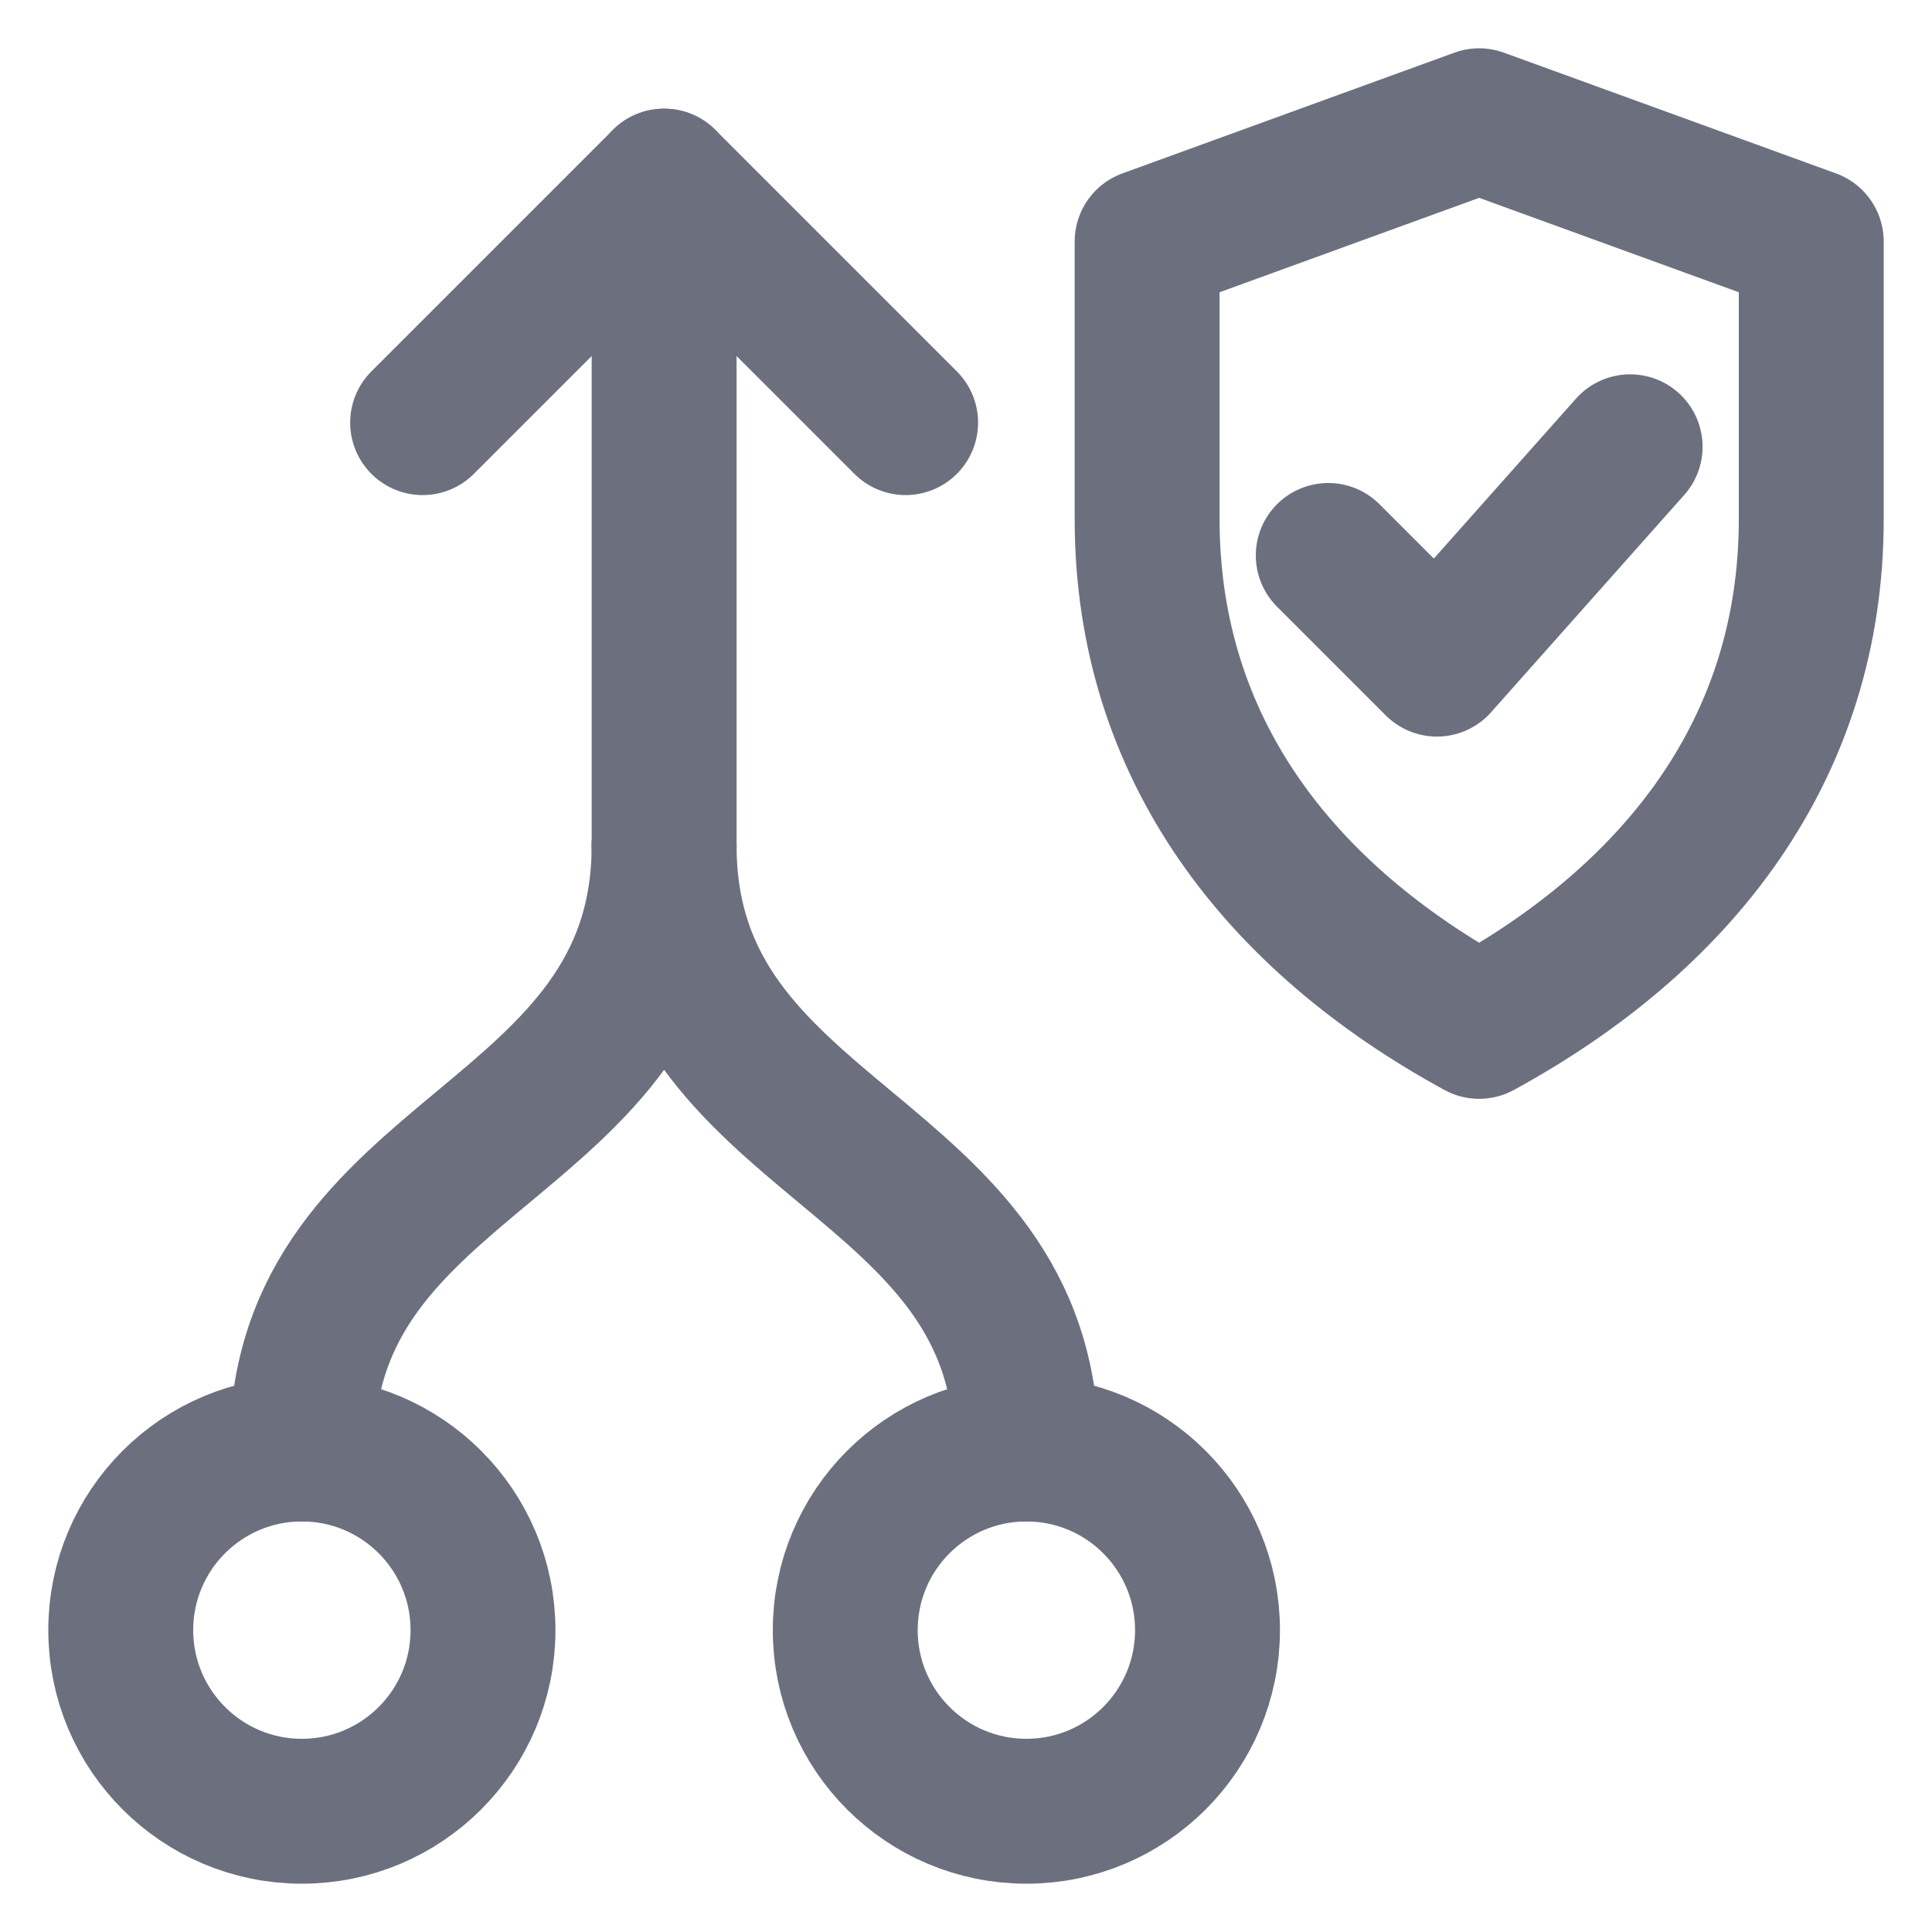
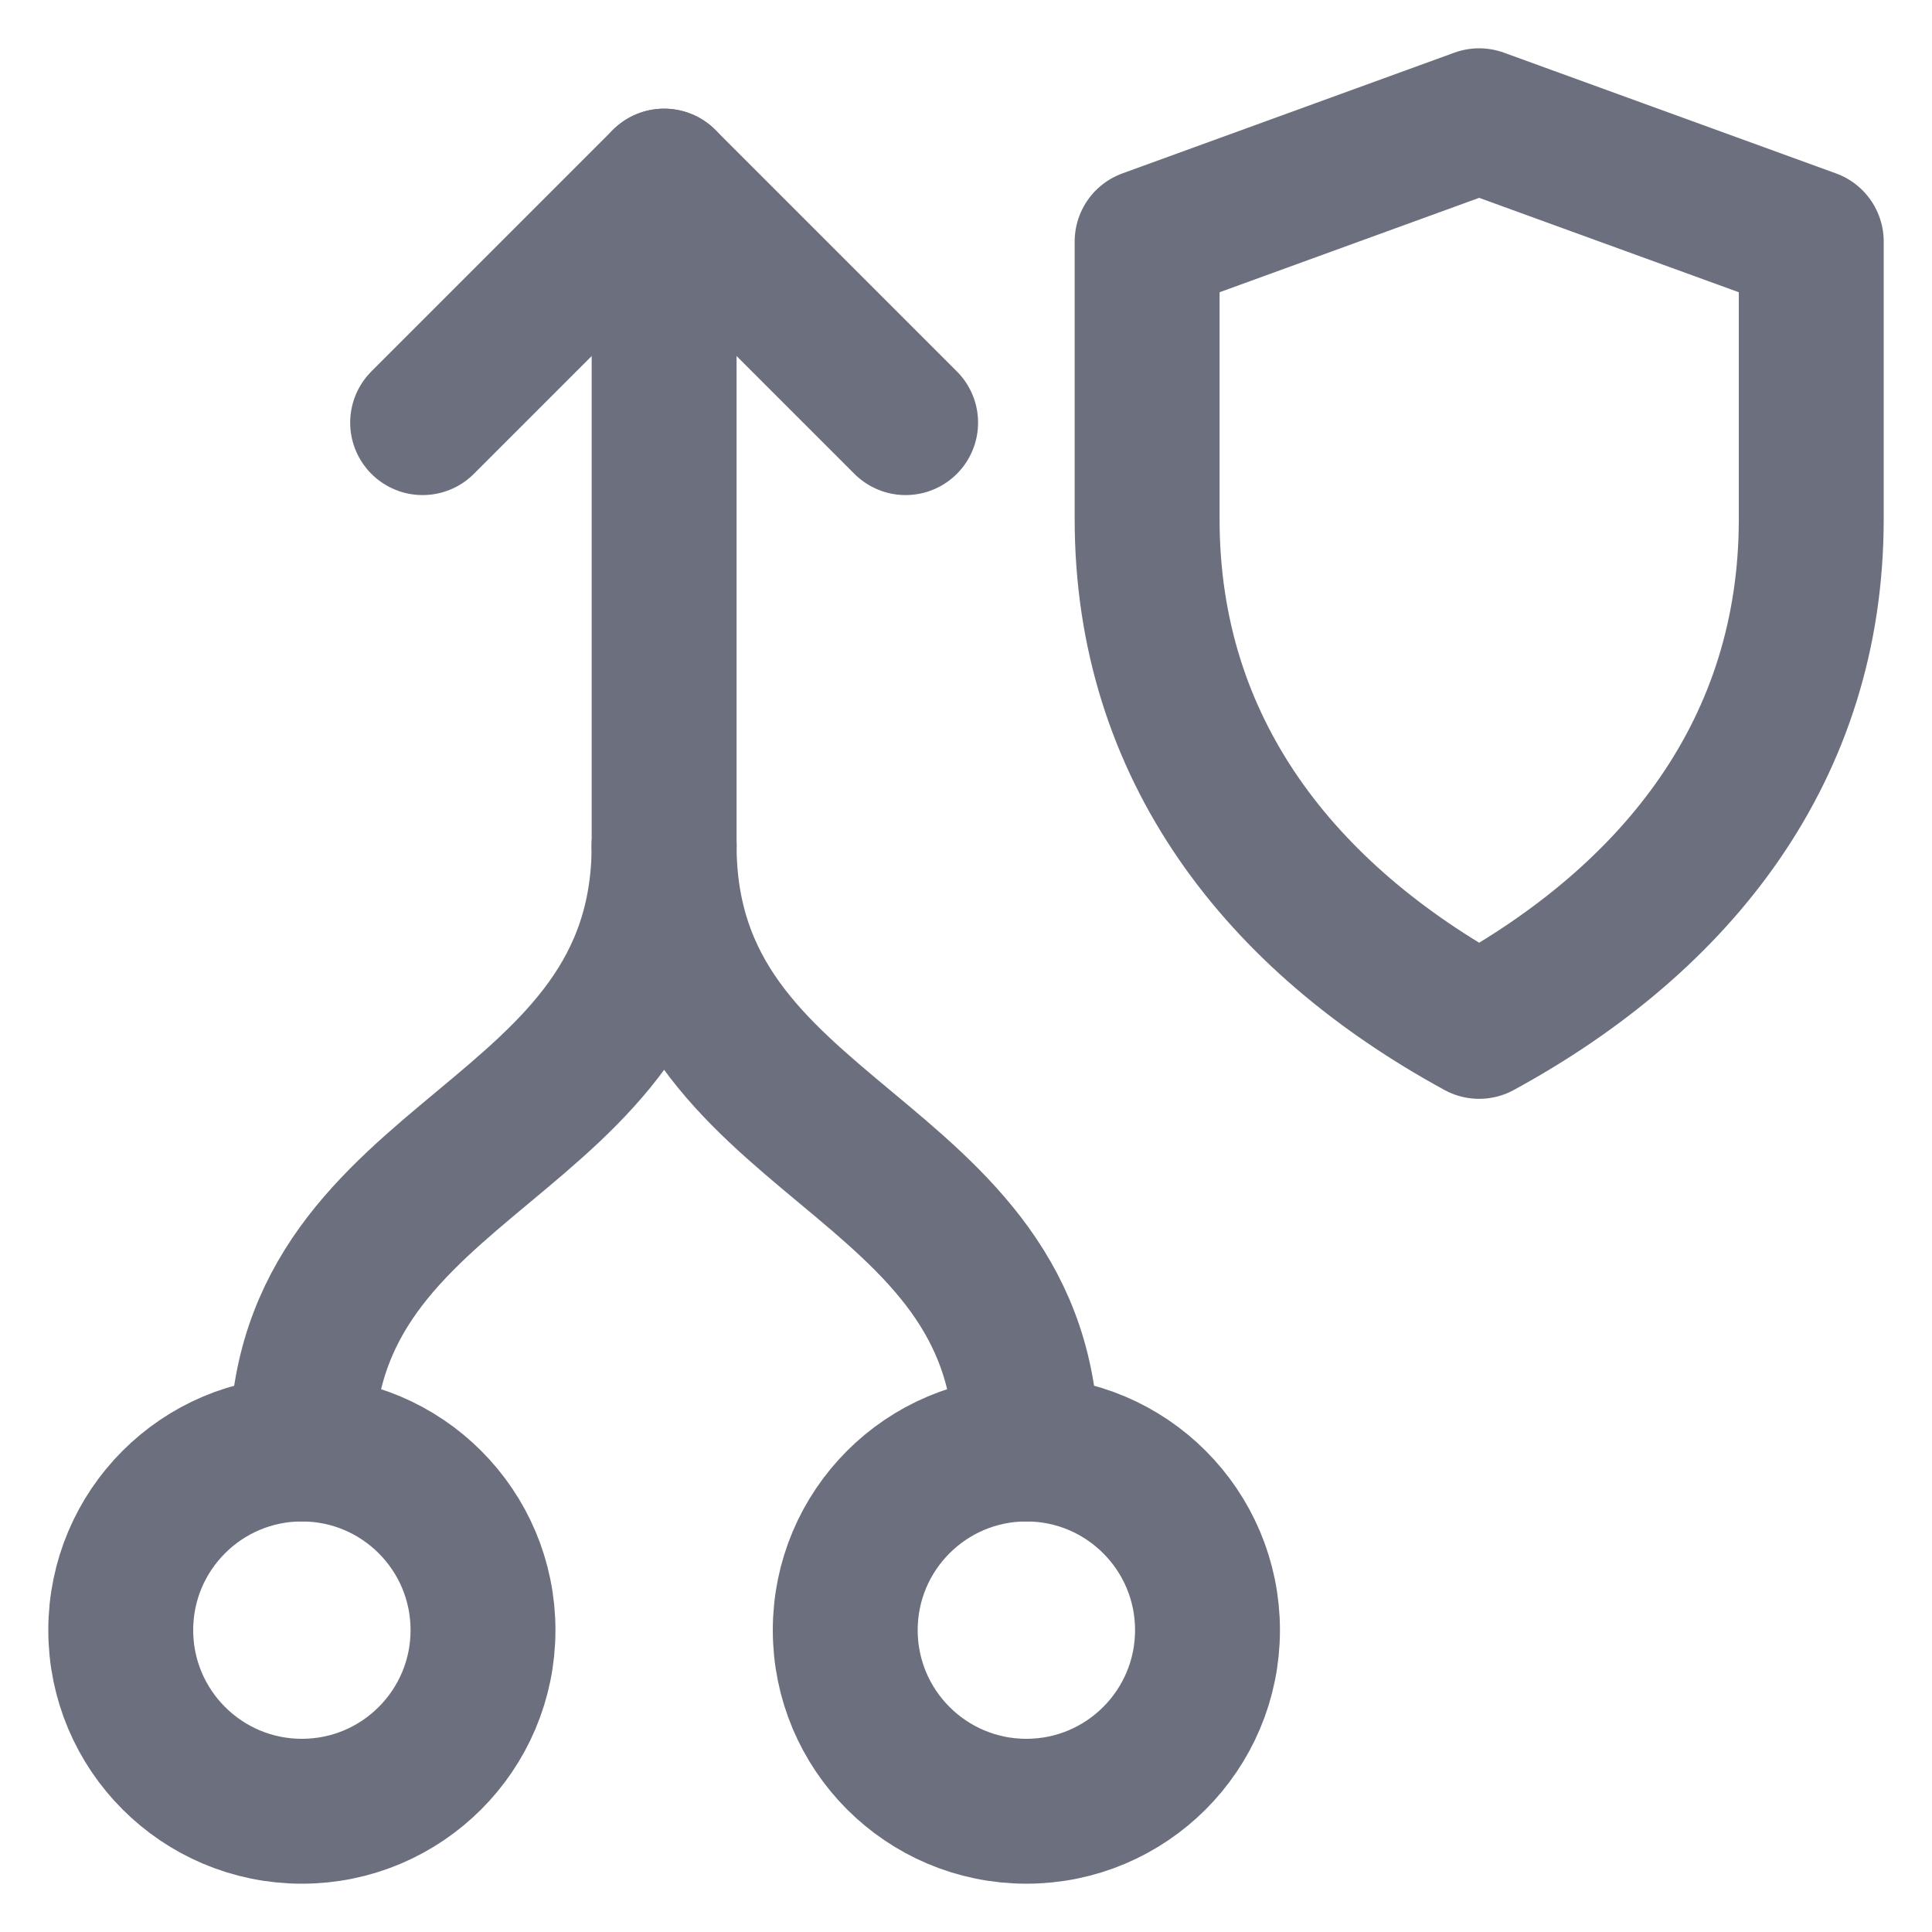
<svg xmlns="http://www.w3.org/2000/svg" width="20" height="20" viewBox="0 0 20 20" fill="none">
  <g stroke="#6C707E" stroke-width="1.5" stroke-linecap="round" stroke-linejoin="round">
    <circle cx="3.125" cy="16.875" r="1.875" />
    <circle cx="10.625" cy="16.875" r="1.875" />
    <path d="M3.125 15C3.125 11.875 6.875 11.875 6.875 8.75" />
    <path d="M10.625 15C10.625 11.875 6.875 11.875 6.875 8.75" />
    <path d="M6.875 8.75V1.875" />
    <path d="M4.375 4.375L6.875 1.875L9.375 4.375" />
    <path d="M15.312 1.25L18.75 2.5V5.375C18.75 7.75 17.375 9.5 15.312 10.625C13.25 9.5 11.875 7.75 11.875 5.375V2.5Z" />
-     <path d="M13.75 5.75L14.875 6.875L16.875 4.625" />
  </g>
</svg>
